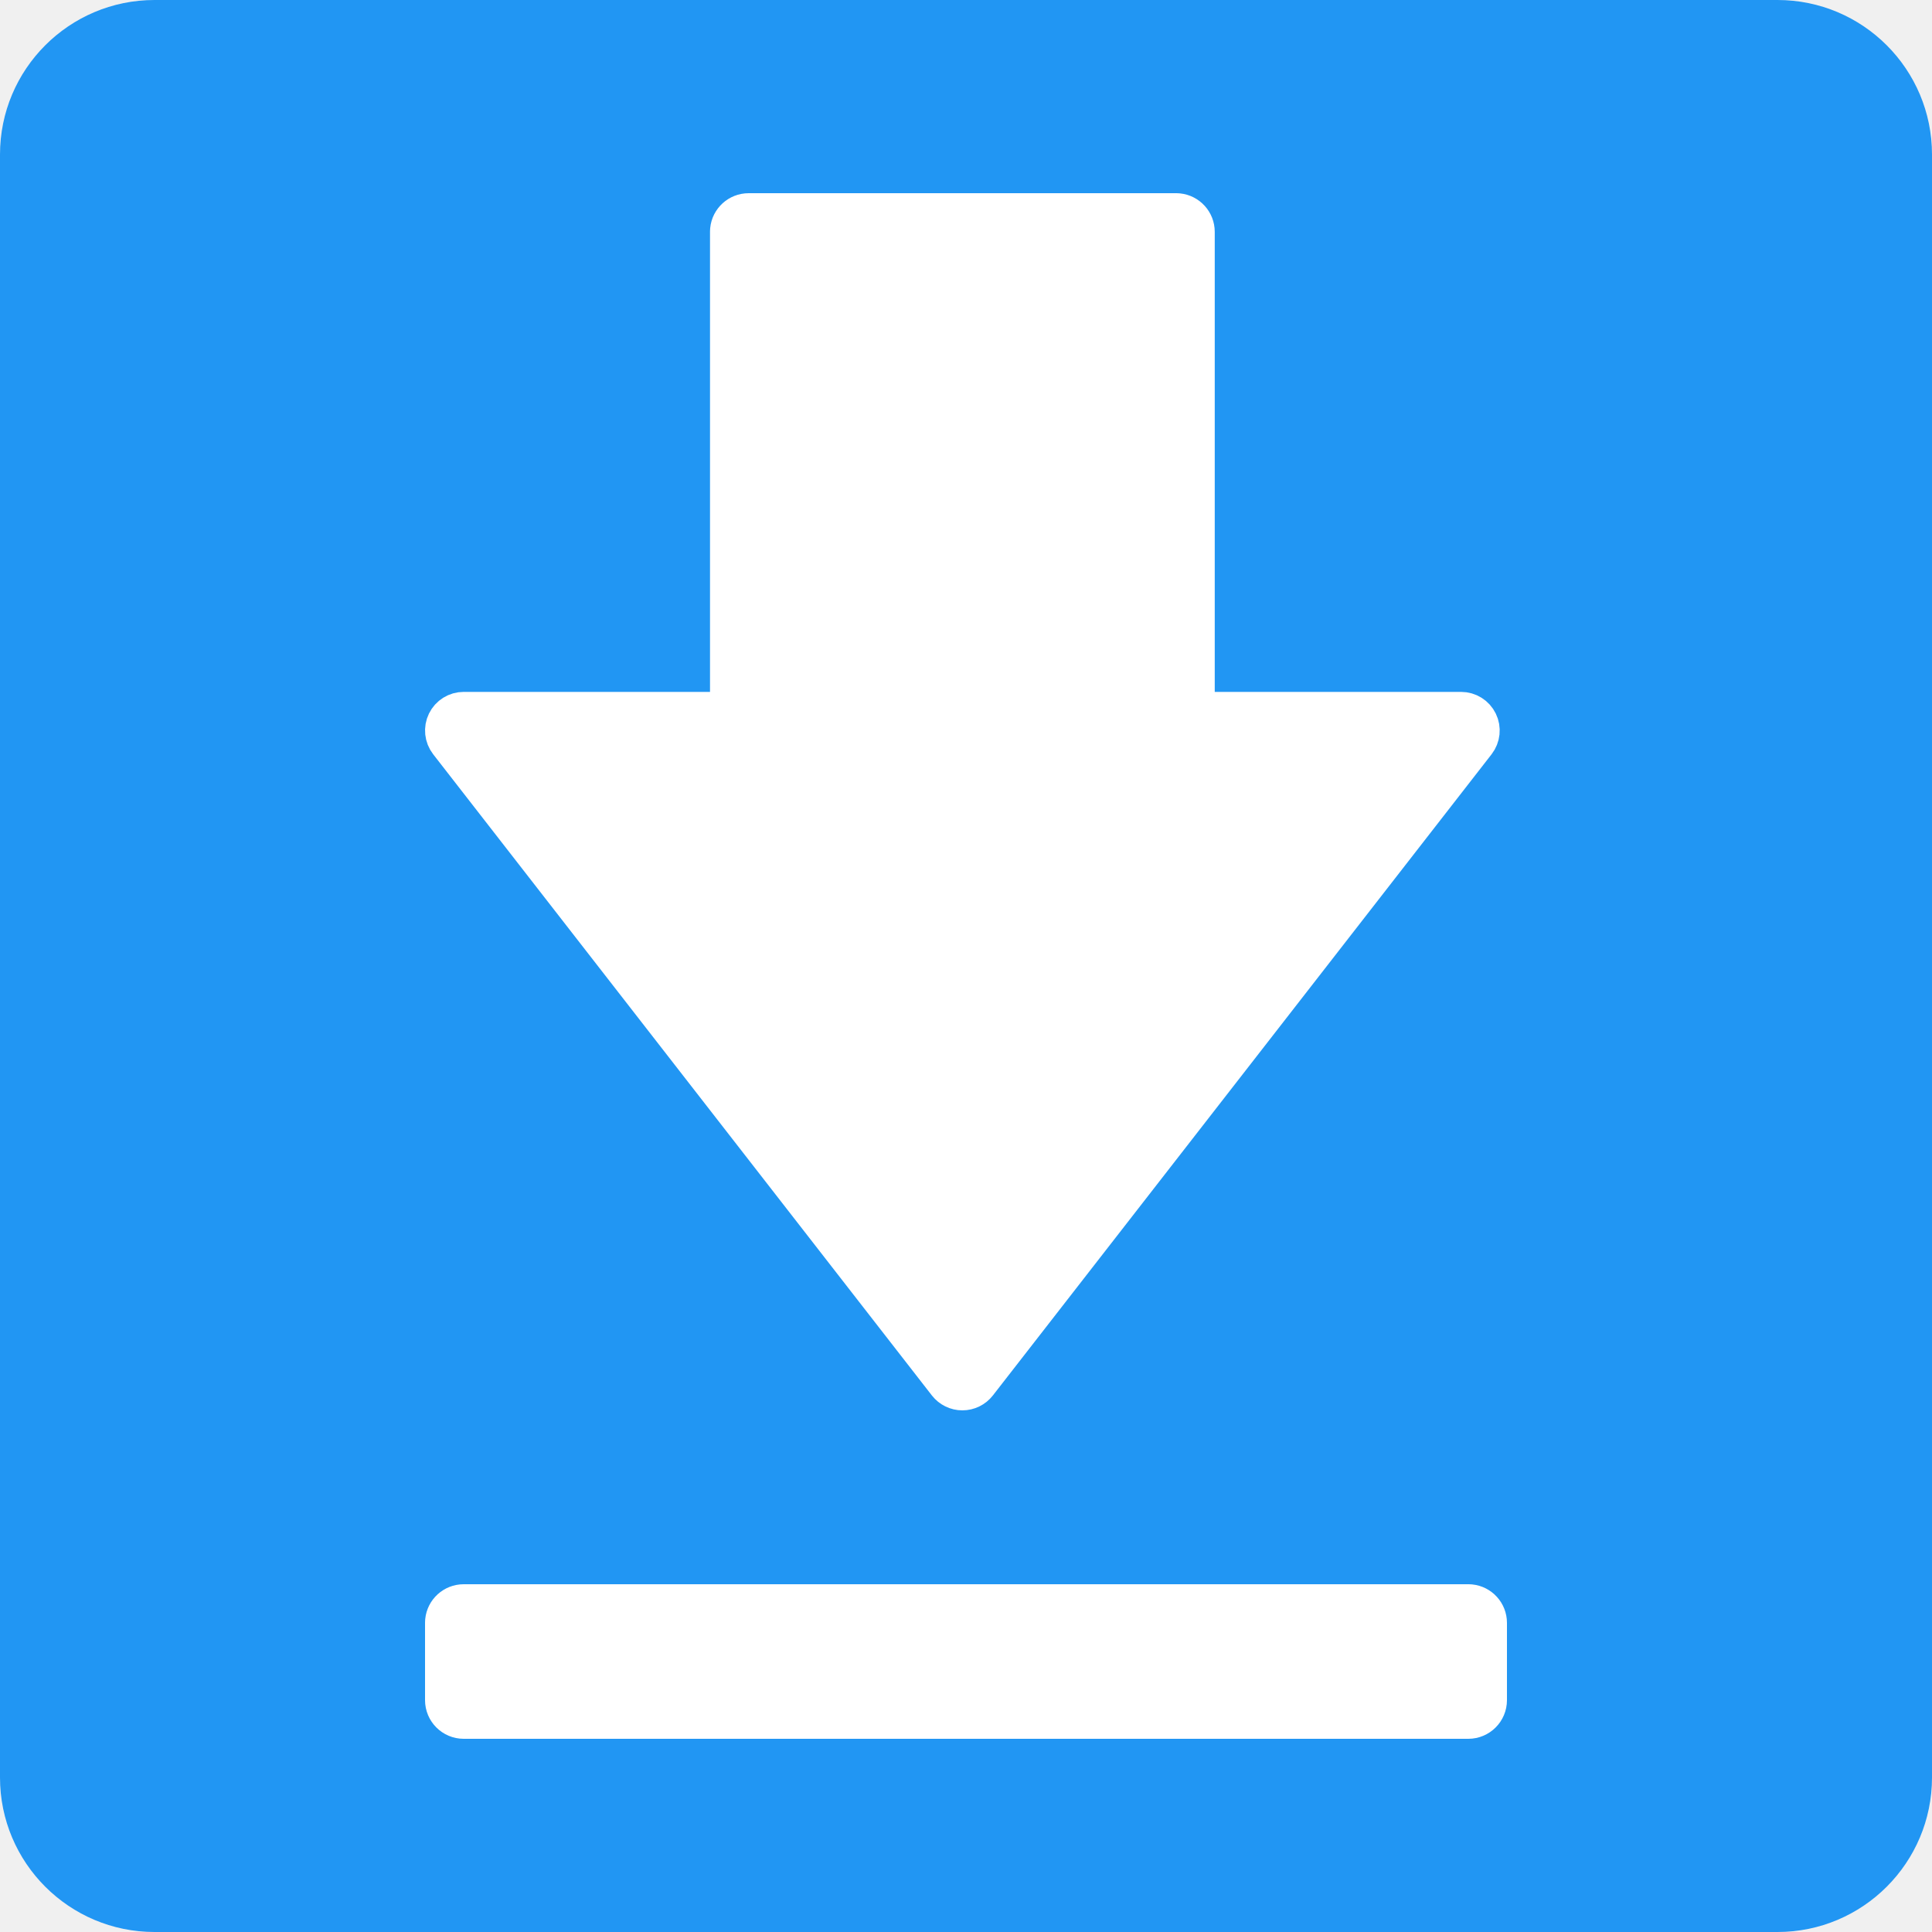
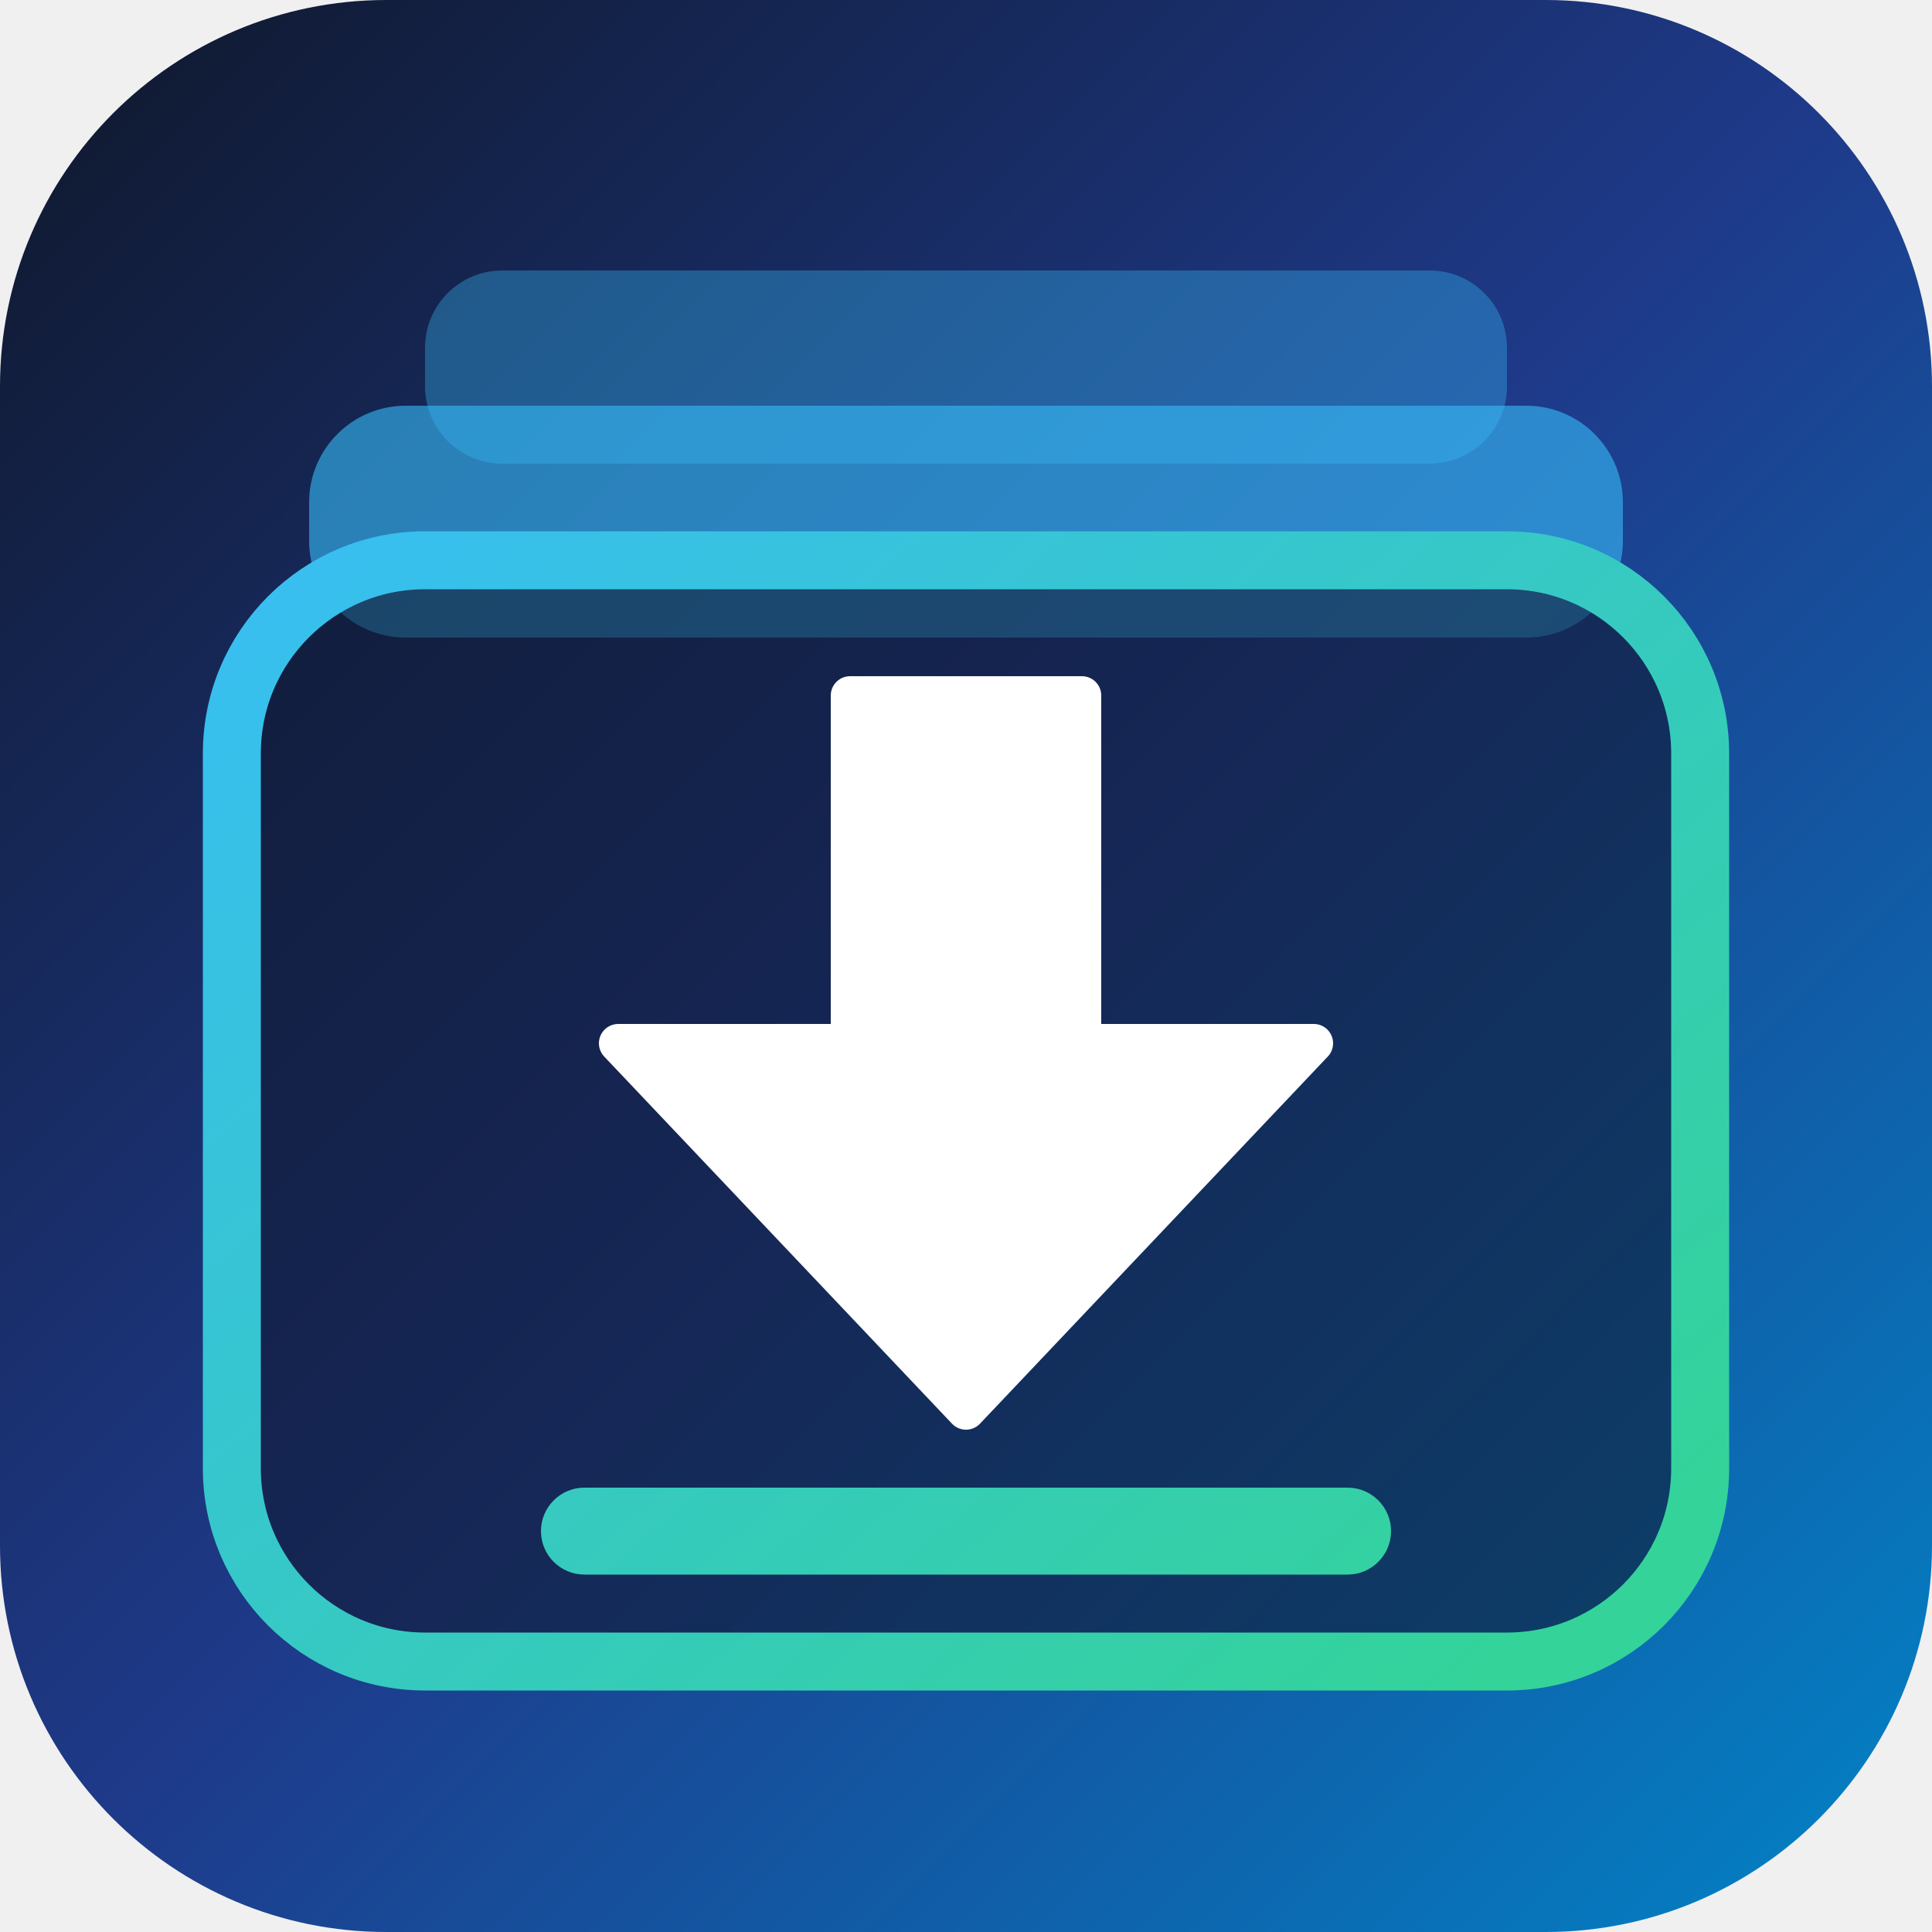
<svg xmlns="http://www.w3.org/2000/svg" width="100" height="100" viewBox="0 0 100 100" fill="none">
-   <rect fill="#2196F3" x="0" y="0" width="100" height="100" rx="8" />
-   <path d="M60.875 11L60.977 11.005C61.482 11.056 61.875 11.482 61.875 12V36.812H75.625C76.007 36.812 76.356 37.03 76.523 37.373C76.691 37.716 76.648 38.125 76.414 38.427L50.602 71.614C50.412 71.858 50.121 72 49.812 72C49.504 72 49.213 71.858 49.023 71.614L23.211 38.427C22.977 38.125 22.934 37.716 23.102 37.373C23.269 37.03 23.618 36.812 24 36.812H37.75V12L37.755 11.898C37.806 11.393 38.232 11 38.75 11H60.875Z" fill="white" stroke="white" stroke-width="2" stroke-linejoin="round" />
-   <path d="M76 83L76.103 83.005C76.607 83.056 77 83.482 77 84V88C77 88.552 76.552 89 76 89H24C23.448 89 23 88.552 23 88V84L23.005 83.897C23.056 83.393 23.482 83 24 83H76Z" fill="white" stroke="white" stroke-width="2" stroke-linejoin="round" />
+   <defs>
+     <linearGradient id="omni_bg" x1="0" y1="0" x2="100" y2="100" gradientUnits="userSpaceOnUse">
+       <stop offset="0%" stop-color="#0F172A" />
+       <stop offset="50%" stop-color="#1E3A8A" />
+       <stop offset="100%" stop-color="#0284C7" />
+     </linearGradient>
+     <linearGradient id="omni_accent" x1="20" y1="15" x2="80" y2="85" gradientUnits="userSpaceOnUse">
+       <stop offset="0%" stop-color="#38BDF8" />
+       <stop offset="100%" stop-color="#34D399" />
+     </linearGradient>
+   </defs>
+   <rect fill="url(#omni_bg)" x="0" y="0" width="100" height="100" rx="20" />
+   <rect x="22" y="14" width="56" height="10" rx="4" fill="#38BDF8" fill-opacity="0.35" />
+   <rect x="16" y="21" width="68" height="12" rx="5" fill="#38BDF8" fill-opacity="0.6" />
+   <rect x="12" y="29" width="76" height="57" rx="10" fill="#0F172A" fill-opacity="0.55" stroke="url(#omni_accent)" stroke-width="3" />
+   <path d="M56 36V54H68L50 73L32 54H44V36H56Z" fill="white" stroke="white" stroke-width="2" stroke-linejoin="round" />
+   <rect x="28" y="77" width="44" height="4.5" rx="2.25" fill="url(#omni_accent)" />
</svg>
